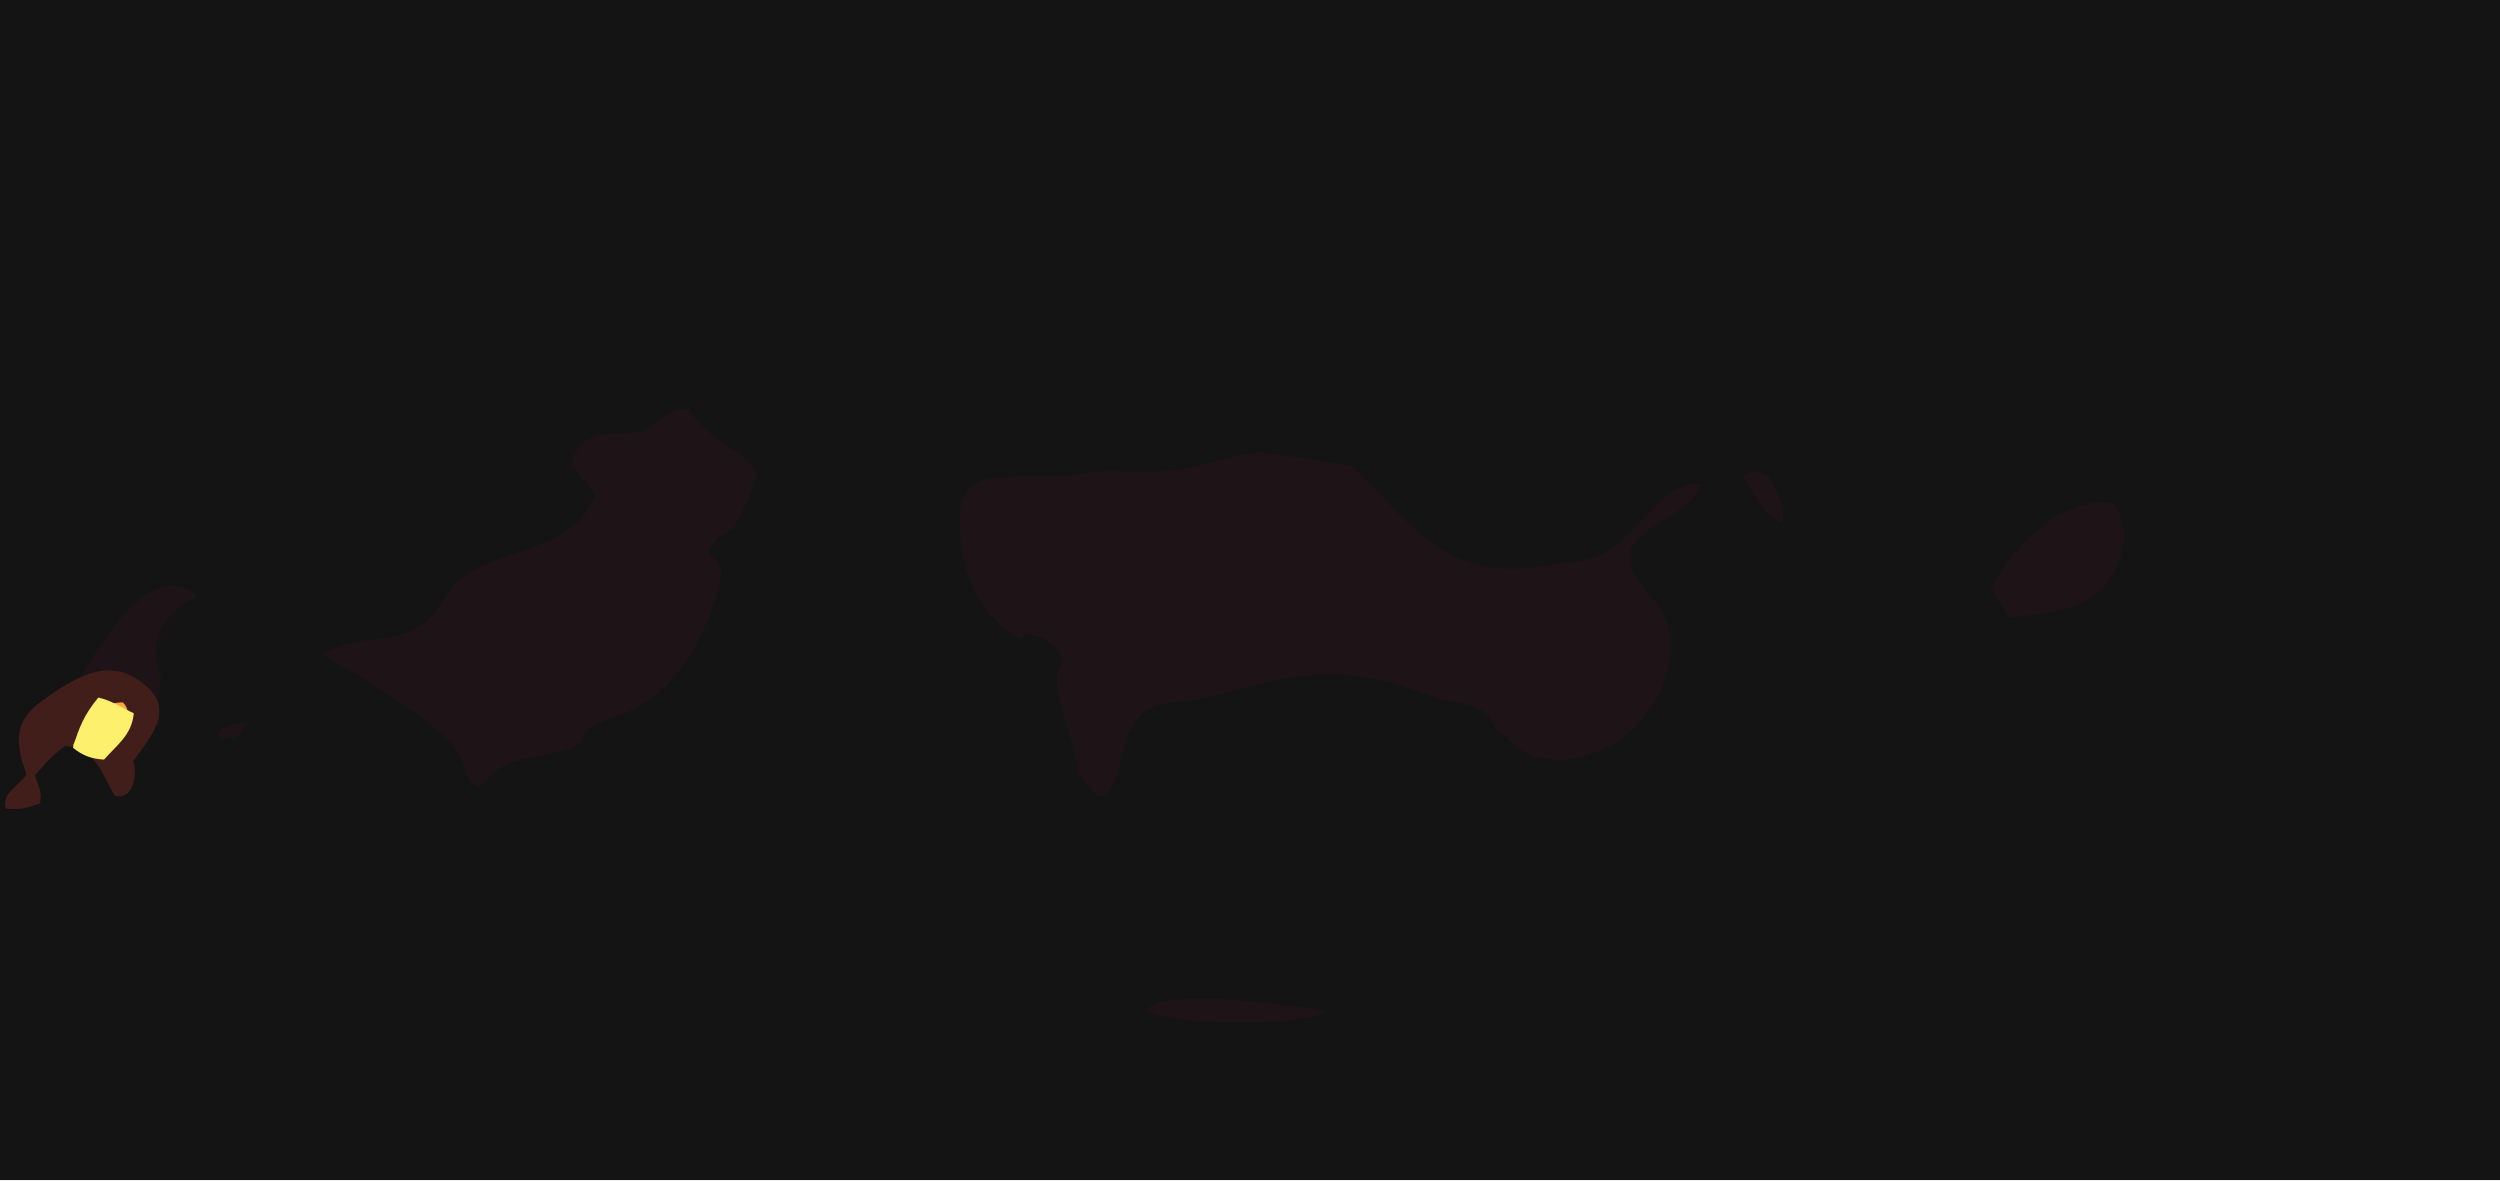
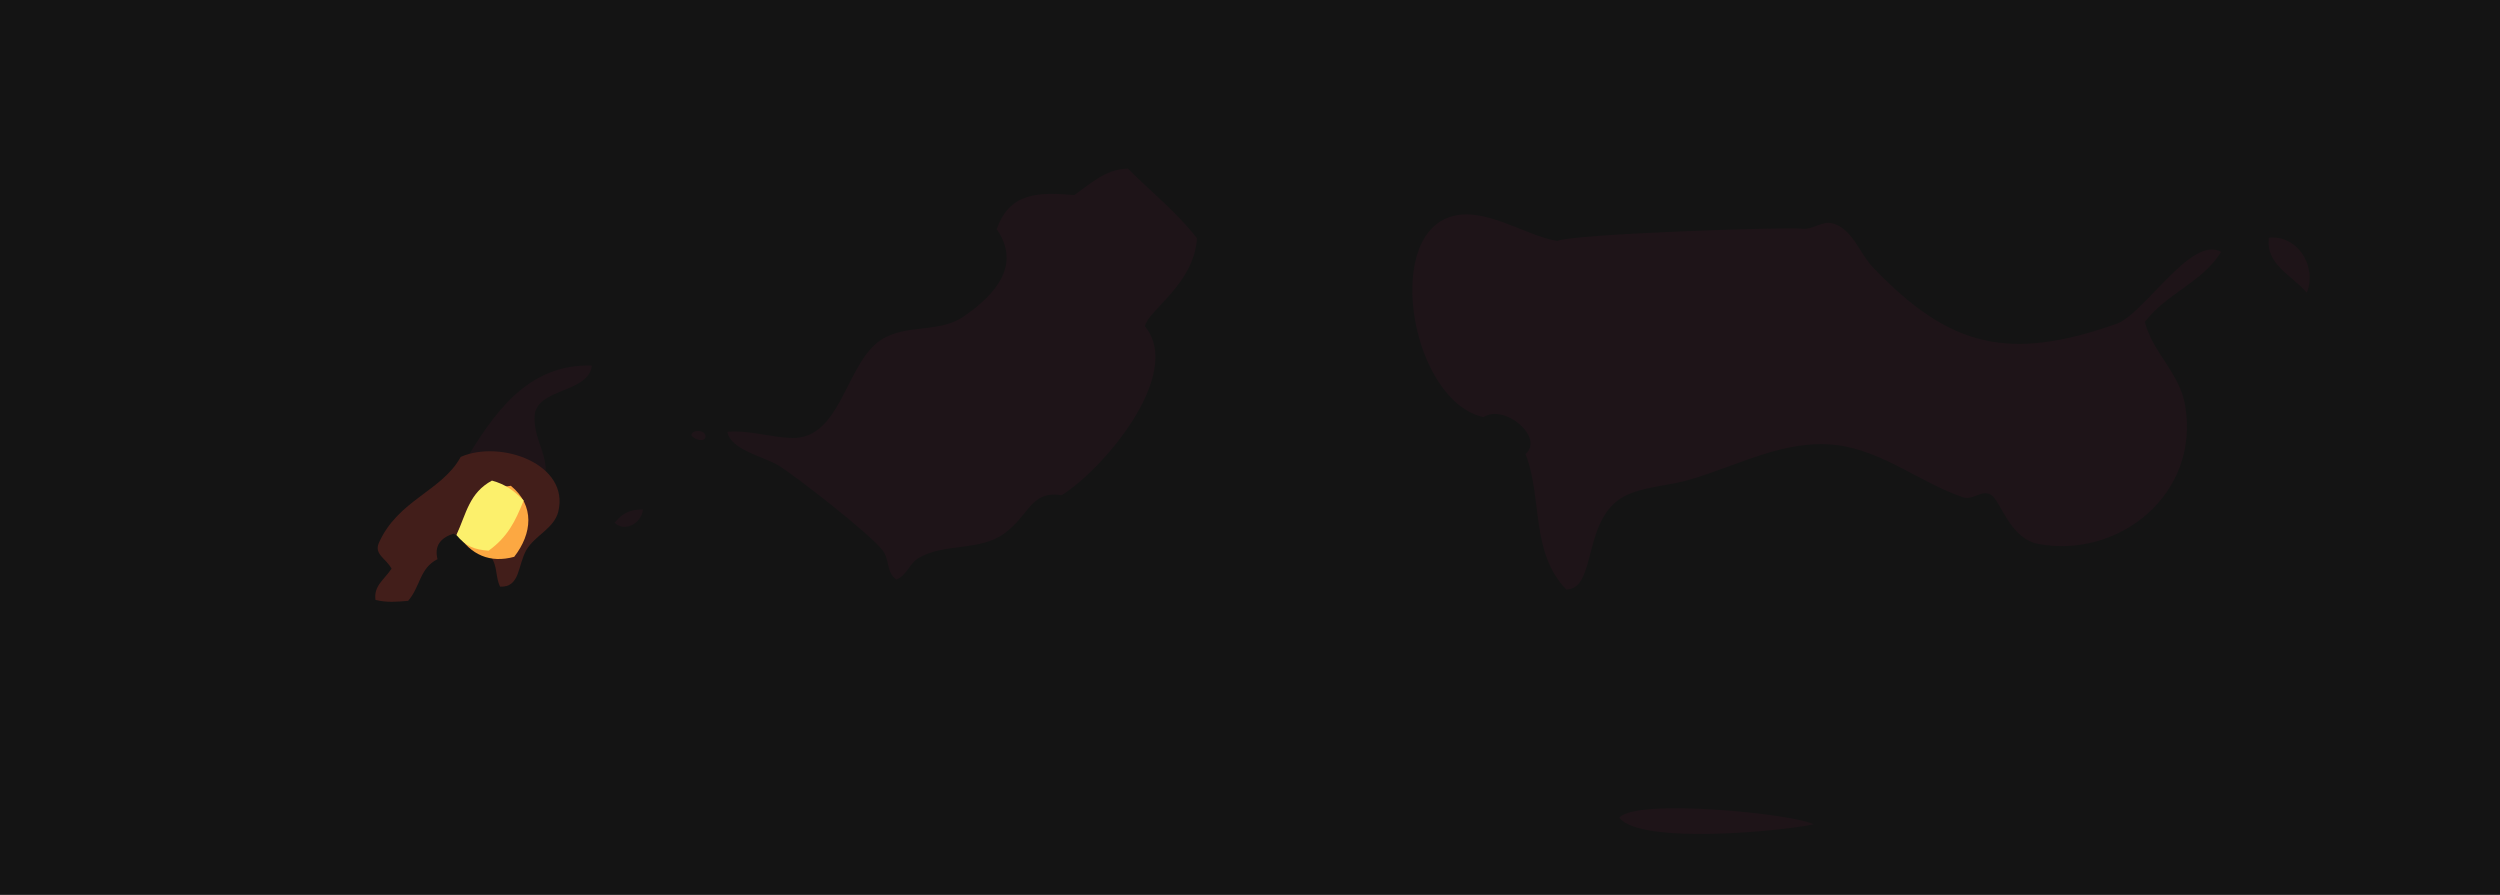
- <svg xmlns="http://www.w3.org/2000/svg" width="572" height="270" viewBox="0 0 572 270">
-   <rect width="572" height="270" fill="#141414" />
-   <path id="smoke" fill="#1e1418" fill-rule="evenodd" d="M109.3,180.0 C106.4,178.7 106.8,176.2 105.5,173.4 C101.7,165.3 82.3,155.2 73.9,149.5 C84.9,143.7 94.7,149.2 101.3,137.4 C108.9,123.8 130.2,128.9 136.2,113.4 C134.7,110.8 132.6,108.7 130.8,106.3 C132.1,98.3 140.2,99.3 147.3,98.9 C150.4,96.1 153.3,93.7 157.6,93.4 C160.6,100.0 169.0,102.0 173.1,108.1 C172.2,112.8 169.8,116.8 167.8,121.0 C165.2,122.4 163.4,123.6 162.0,126.1 C163.1,128.2 165.4,129.1 164.9,131.5 C162.5,143.6 156.2,156.6 144.8,162.3 C138.9,165.3 135.3,164.3 132.5,170.2 C126.7,173.3 120.1,172.6 114.5,175.6 C112.3,176.8 111.6,179.1 109.3,180.0Z M251.3,182.4 C249.6,180.8 248.4,178.8 246.8,177.2 C246.0,169.1 241.3,161.2 241.9,153.1 C246.3,150.7 236.8,142.6 233.3,146.1 C223.0,139.8 219.5,129.9 219.6,118.3 C219.7,105.2 234.5,110.5 247.1,108.5 C254.6,107.2 257.2,108.2 264.5,108.0 C272.6,107.7 280.0,104.5 288.1,103.5 C289.2,103.4 309.4,106.6 309.7,106.8 C323.6,121.2 331.6,133.3 353.5,129.4 C358.4,128.6 363.8,128.7 368.0,126.1 C374.9,122.1 380.1,110.1 389.2,110.8 C387.0,117.6 376.3,119.4 373.2,125.6 C370.4,131.3 380.3,136.8 381.6,143.4 C385.3,161.9 366.3,177.9 350.5,172.9 C347.2,171.8 345.0,168.5 342.0,166.6 C339.9,160.1 334.4,161.7 328.3,159.5 C306.3,151.6 298.9,153.6 276.2,159.6 C271.7,160.8 266.6,160.1 262.6,162.3 C255.0,166.4 257.8,181.5 251.3,182.4Z M407.8,119.6 C402.9,117.5 401.5,113.1 398.8,109.0 C401.0,107.4 402.4,107.8 404.8,109.1 C406.6,112.7 408.2,115.3 407.8,119.6Z M459.8,141.3 C458.1,139.3 457.3,136.8 455.8,134.8 C459.4,125.6 472.9,112.9 483.4,115.3 C486.1,118.7 486.5,122.2 485.4,126.4 C482.0,139.3 471.2,139.9 459.8,141.3Z M17.8,156.2 C21.4,149.7 34.5,126.8 45.0,136.3 C37.0,140.8 33.3,146.7 37.0,155.2 C35.9,158.5 35.8,162.2 36.8,165.6 C30.2,169.5 22.6,159.9 17.8,156.2Z M49.8,168.0 C51.7,165.9 53.3,165.5 56.2,165.5 C55.5,168.5 51.9,170.3 49.8,168.0Z M262.5,231.0 C265.5,226.0 298.2,229.9 303.0,231.6 C298.5,234.8 267.1,234.9 262.5,231.0Z" />
-   <path id="ember" fill="#421e1a" fill-rule="evenodd" d="M1.3,185.0 C0.4,181.3 4.2,180.0 6.1,177.2 C3.4,170.1 3.2,165.1 9.3,160.6 C17.5,154.6 25.7,149.7 33.8,157.3 C39.4,162.5 35.1,167.9 30.5,174.1 C31.6,177.8 30.2,183.1 26.3,182.1 C23.3,177.3 22.1,171.2 14.9,170.7 C12.2,172.6 10.2,174.8 8.0,177.4 C8.7,179.8 9.8,181.4 9.1,183.8 C6.4,184.9 4.2,185.3 1.3,185.0Z" />
-   <path id="orange" fill="#fca842" fill-rule="evenodd" d="M16.7,170.5 C19.1,165.3 22.0,160.8 28.1,160.7 C33.0,165.3 20.5,176.1 16.7,170.5Z" />
-   <path id="gold" fill="#fcf06c" fill-rule="evenodd" d="M23.8,173.8 C20.8,173.6 19.0,172.9 16.7,171.1 C18.0,166.5 19.4,163.3 22.5,159.6 C25.6,160.3 27.8,161.9 30.6,163.2 C30.2,168.1 26.8,170.4 23.8,173.8Z" />
+ <svg xmlns="http://www.w3.org/2000/svg" width="528" height="189" viewBox="0 0 528 189">
+   <rect width="528" height="189" fill="#141414" />
+   <path id="smoke" fill="#1e1418" fill-rule="evenodd" d="M189.3,122.4 C187.1,120.8 188.0,118.2 186.3,116.1 C183.5,112.6 168.3,100.7 164.4,98.3 C161.3,96.4 154.4,95.1 153.6,91.2 C158.5,90.8 162.6,92.4 167.4,92.5 C177.2,92.6 178.5,78.2 185.0,72.6 C190.2,68.1 197.8,70.6 203.3,67.0 C210.7,62.0 215.6,55.7 210.5,48.4 C213.2,40.8 218.9,40.5 226.9,41.2 C230.6,38.6 233.4,35.8 238.2,35.6 C243.3,40.7 248.3,44.6 252.8,50.3 C252.2,60.0 242.6,65.4 241.8,68.9 C250.2,79.1 232.7,99.4 224.2,104.6 C217.8,103.5 217.4,108.8 212.2,112.6 C207.0,116.5 199.7,114.6 194.1,117.8 C192.0,119.0 191.6,121.5 189.3,122.4Z M330.8,124.5 C323.2,116.7 325.8,105.2 322.2,95.9 C326.2,92.4 317.8,85.2 313.3,88.1 C298.3,84.7 292.2,50.8 306.0,45.9 C313.3,43.3 321.8,49.7 328.9,50.9 C331.8,49.4 377.6,47.9 380.6,48.3 C382.9,48.6 384.9,46.5 387.1,47.2 C391.3,48.4 392.6,53.3 395.5,56.4 C411.9,73.6 424.5,76.3 447.0,68.4 C453.0,66.2 462.8,49.6 469.1,53.2 C465.2,59.6 457.5,62.0 453.0,68.0 C454.6,74.4 460.3,78.7 461.5,85.6 C464.7,104.5 447.4,118.0 430.6,114.9 C424.4,113.8 422.6,105.8 420.5,104.5 C418.4,103.3 416.8,105.8 414.5,105.0 C405.5,101.9 397.6,95.2 387.9,94.0 C377.0,92.7 367.4,98.2 357.2,101.2 C352.8,102.6 348.0,102.6 343.7,104.5 C333.9,108.9 337.5,124.4 330.8,124.5Z M487.2,61.8 C484.1,58.2 478.4,55.8 479.2,50.2 C485.3,49.6 489.4,56.3 487.2,61.8Z M97.8,98.1 C104.1,87.5 111.3,76.8 125.0,77.2 C124.4,83.1 113.1,81.9 112.9,88.0 C112.7,93.6 116.8,96.9 114.6,102.6 C113.6,105.1 116.1,105.6 116.6,108.3 C110.2,110.8 100.4,103.9 97.8,98.1Z M146.0,91.9 C146.2,90.6 149.1,90.8 149.0,92.2 C148.9,93.5 146.6,92.9 146.0,91.9Z M129.8,110.4 C131.6,108.3 133.0,107.6 135.8,107.6 C135.5,110.5 132.0,112.5 129.8,110.4Z M342.0,172.7 C345.5,168.5 379.1,171.9 383.0,174.1 C376.6,175.5 346.5,178.5 342.0,172.7Z" />
+   <path id="ember" fill="#421e1a" fill-rule="evenodd" d="M86.2,126.9 C83.8,127.1 81.7,127.3 79.3,126.7 C78.9,123.7 81.1,122.5 82.7,120.1 C81.5,117.9 79.0,117.1 80.0,114.7 C84.0,105.6 93.4,103.7 97.3,96.5 C105.7,92.8 120.4,98.0 117.9,108.1 C117.0,111.6 113.1,113.0 111.2,116.1 C109.3,119.4 109.9,124.1 105.6,123.9 C104.6,121.7 105.1,119.6 103.7,117.6 C100.5,116.7 98.7,114.2 95.8,112.7 C93.0,113.6 91.7,115.3 92.4,118.1 C88.6,120.0 88.8,123.9 86.2,126.9Z" />
+   <path id="orange" fill="#fca842" fill-rule="evenodd" d="M96.6,112.7 C99.0,107.5 101.8,103.2 107.9,102.6 C113.0,106.8 112.4,112.7 108.6,117.6 C103.5,119.0 99.4,117.2 96.6,112.7Z" />
+   <path id="gold" fill="#fcf06c" fill-rule="evenodd" d="M103.2,116.3 C100.2,116.1 98.4,115.4 96.4,113.0 C98.5,108.4 99.1,104.1 103.9,101.5 C106.8,102.3 108.5,103.6 110.6,105.7 C108.8,110.2 107.2,113.4 103.2,116.3Z" />
</svg>
